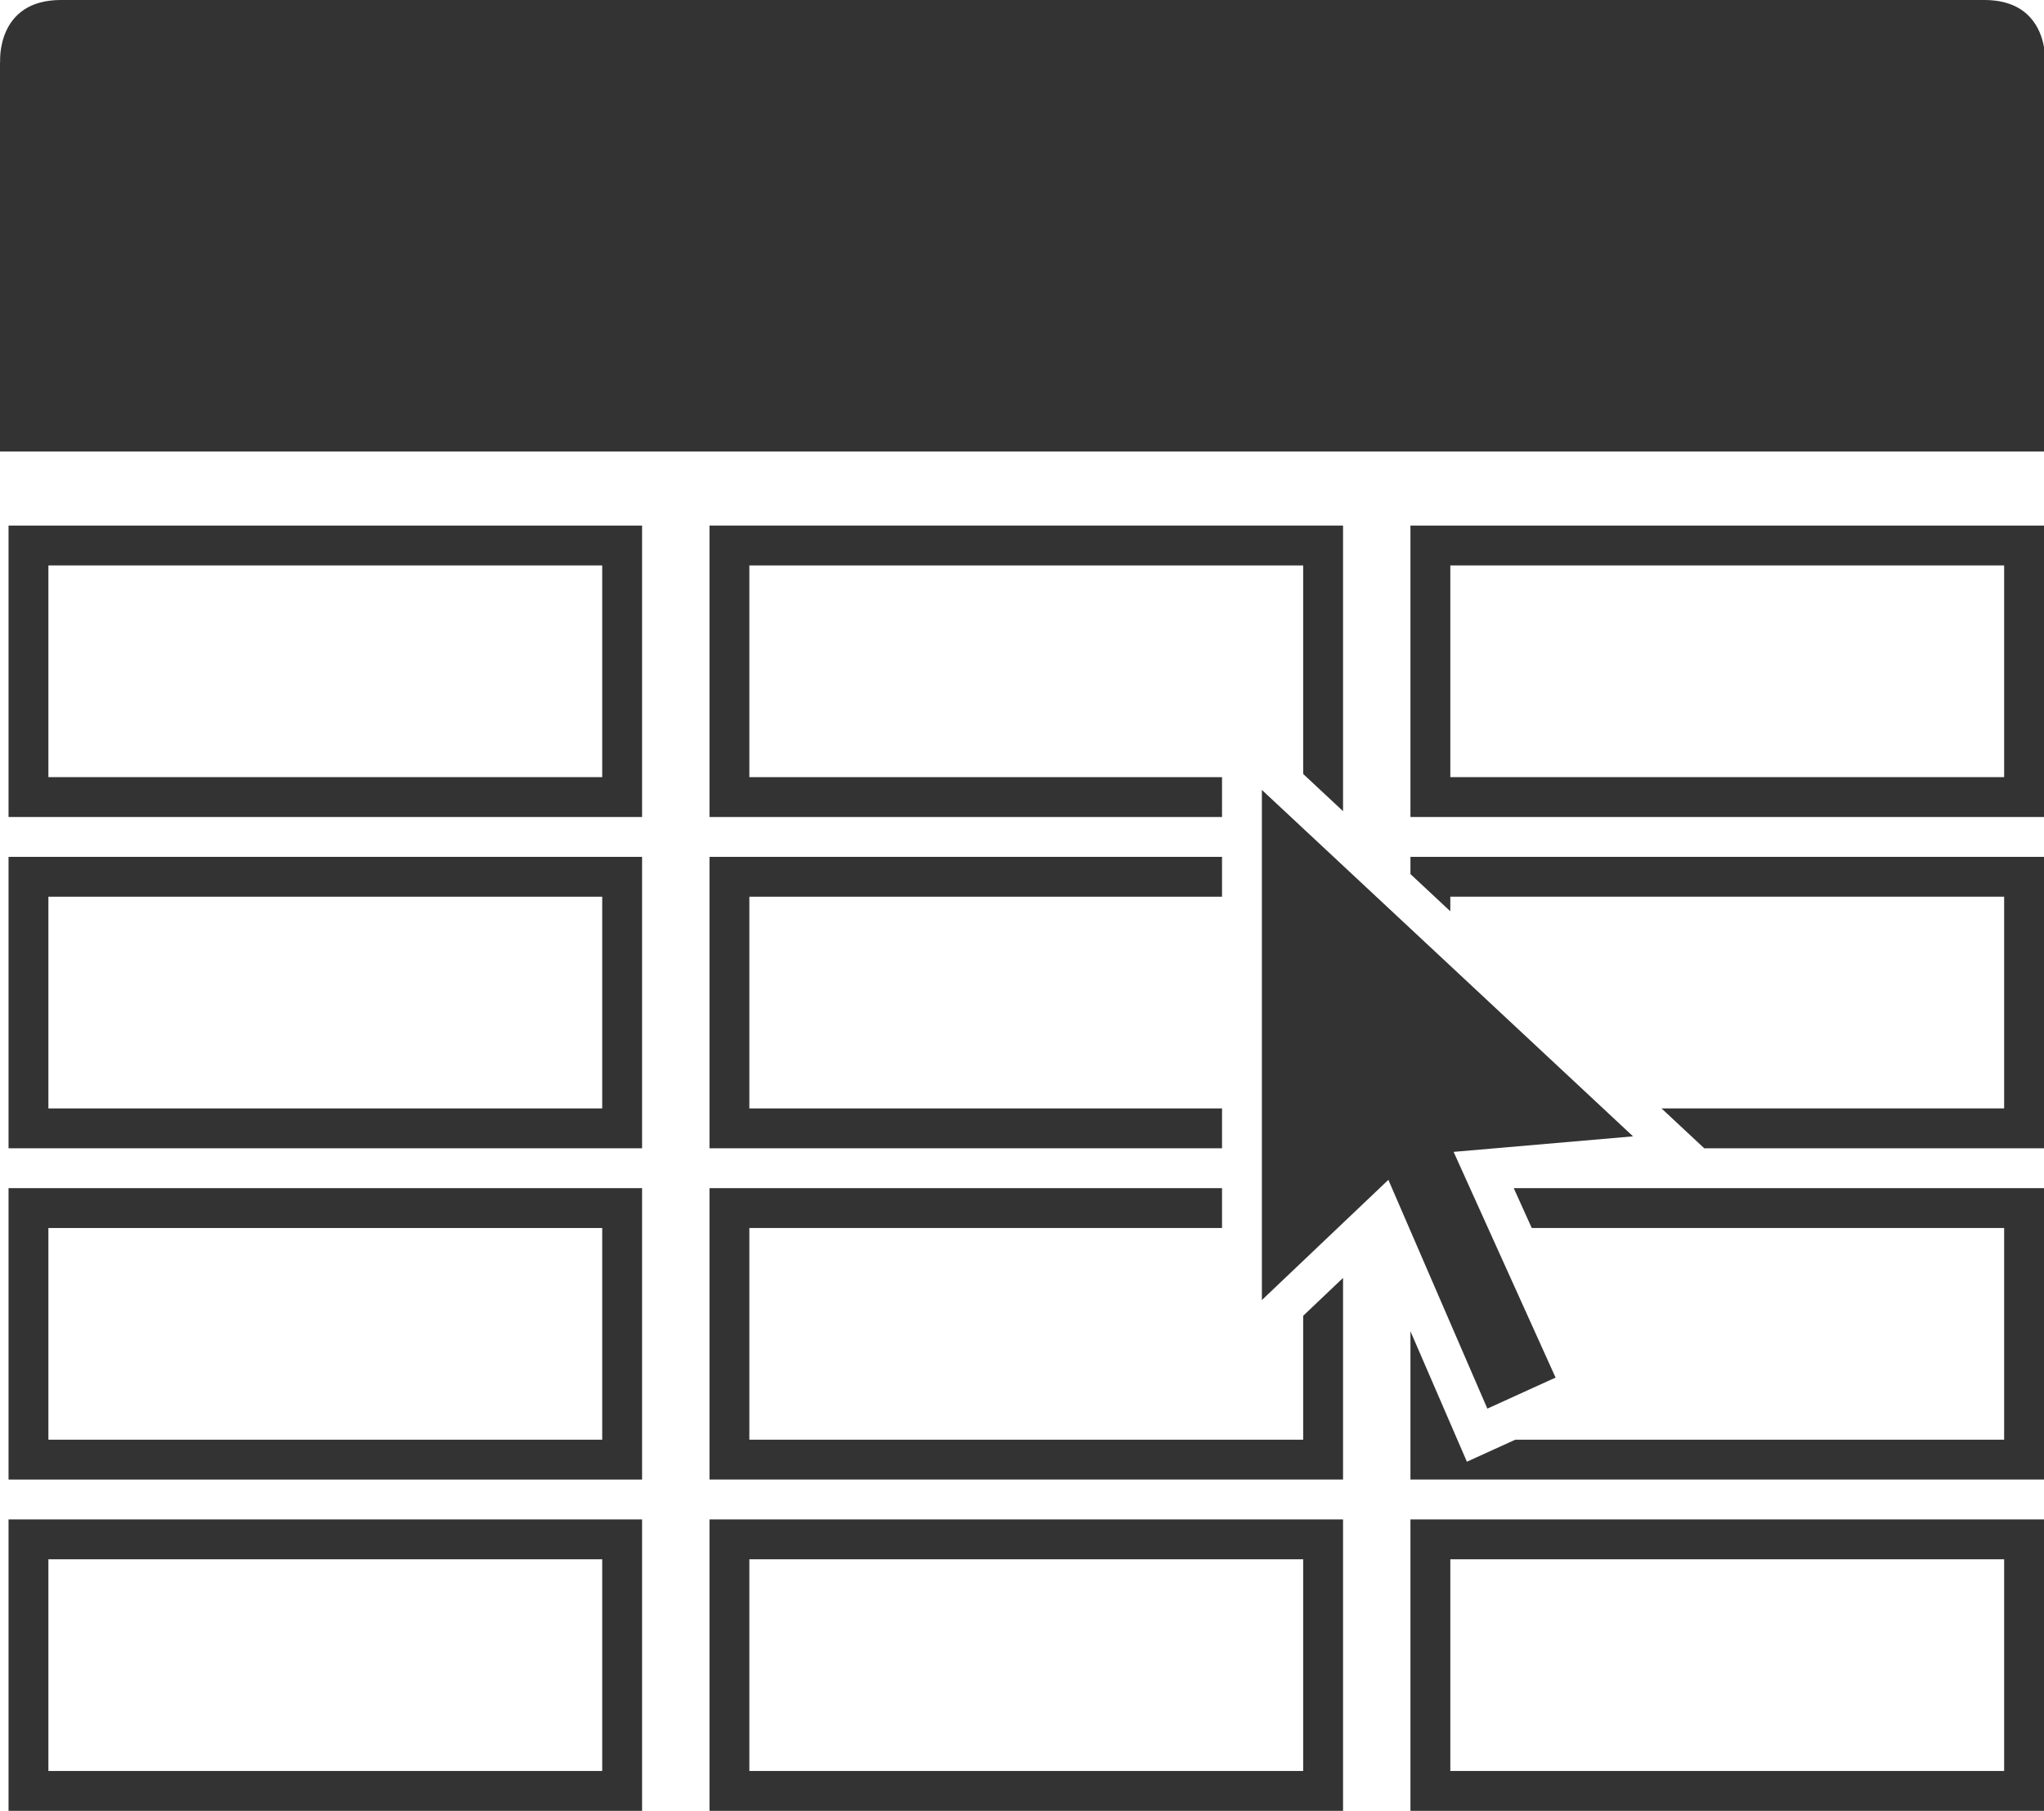
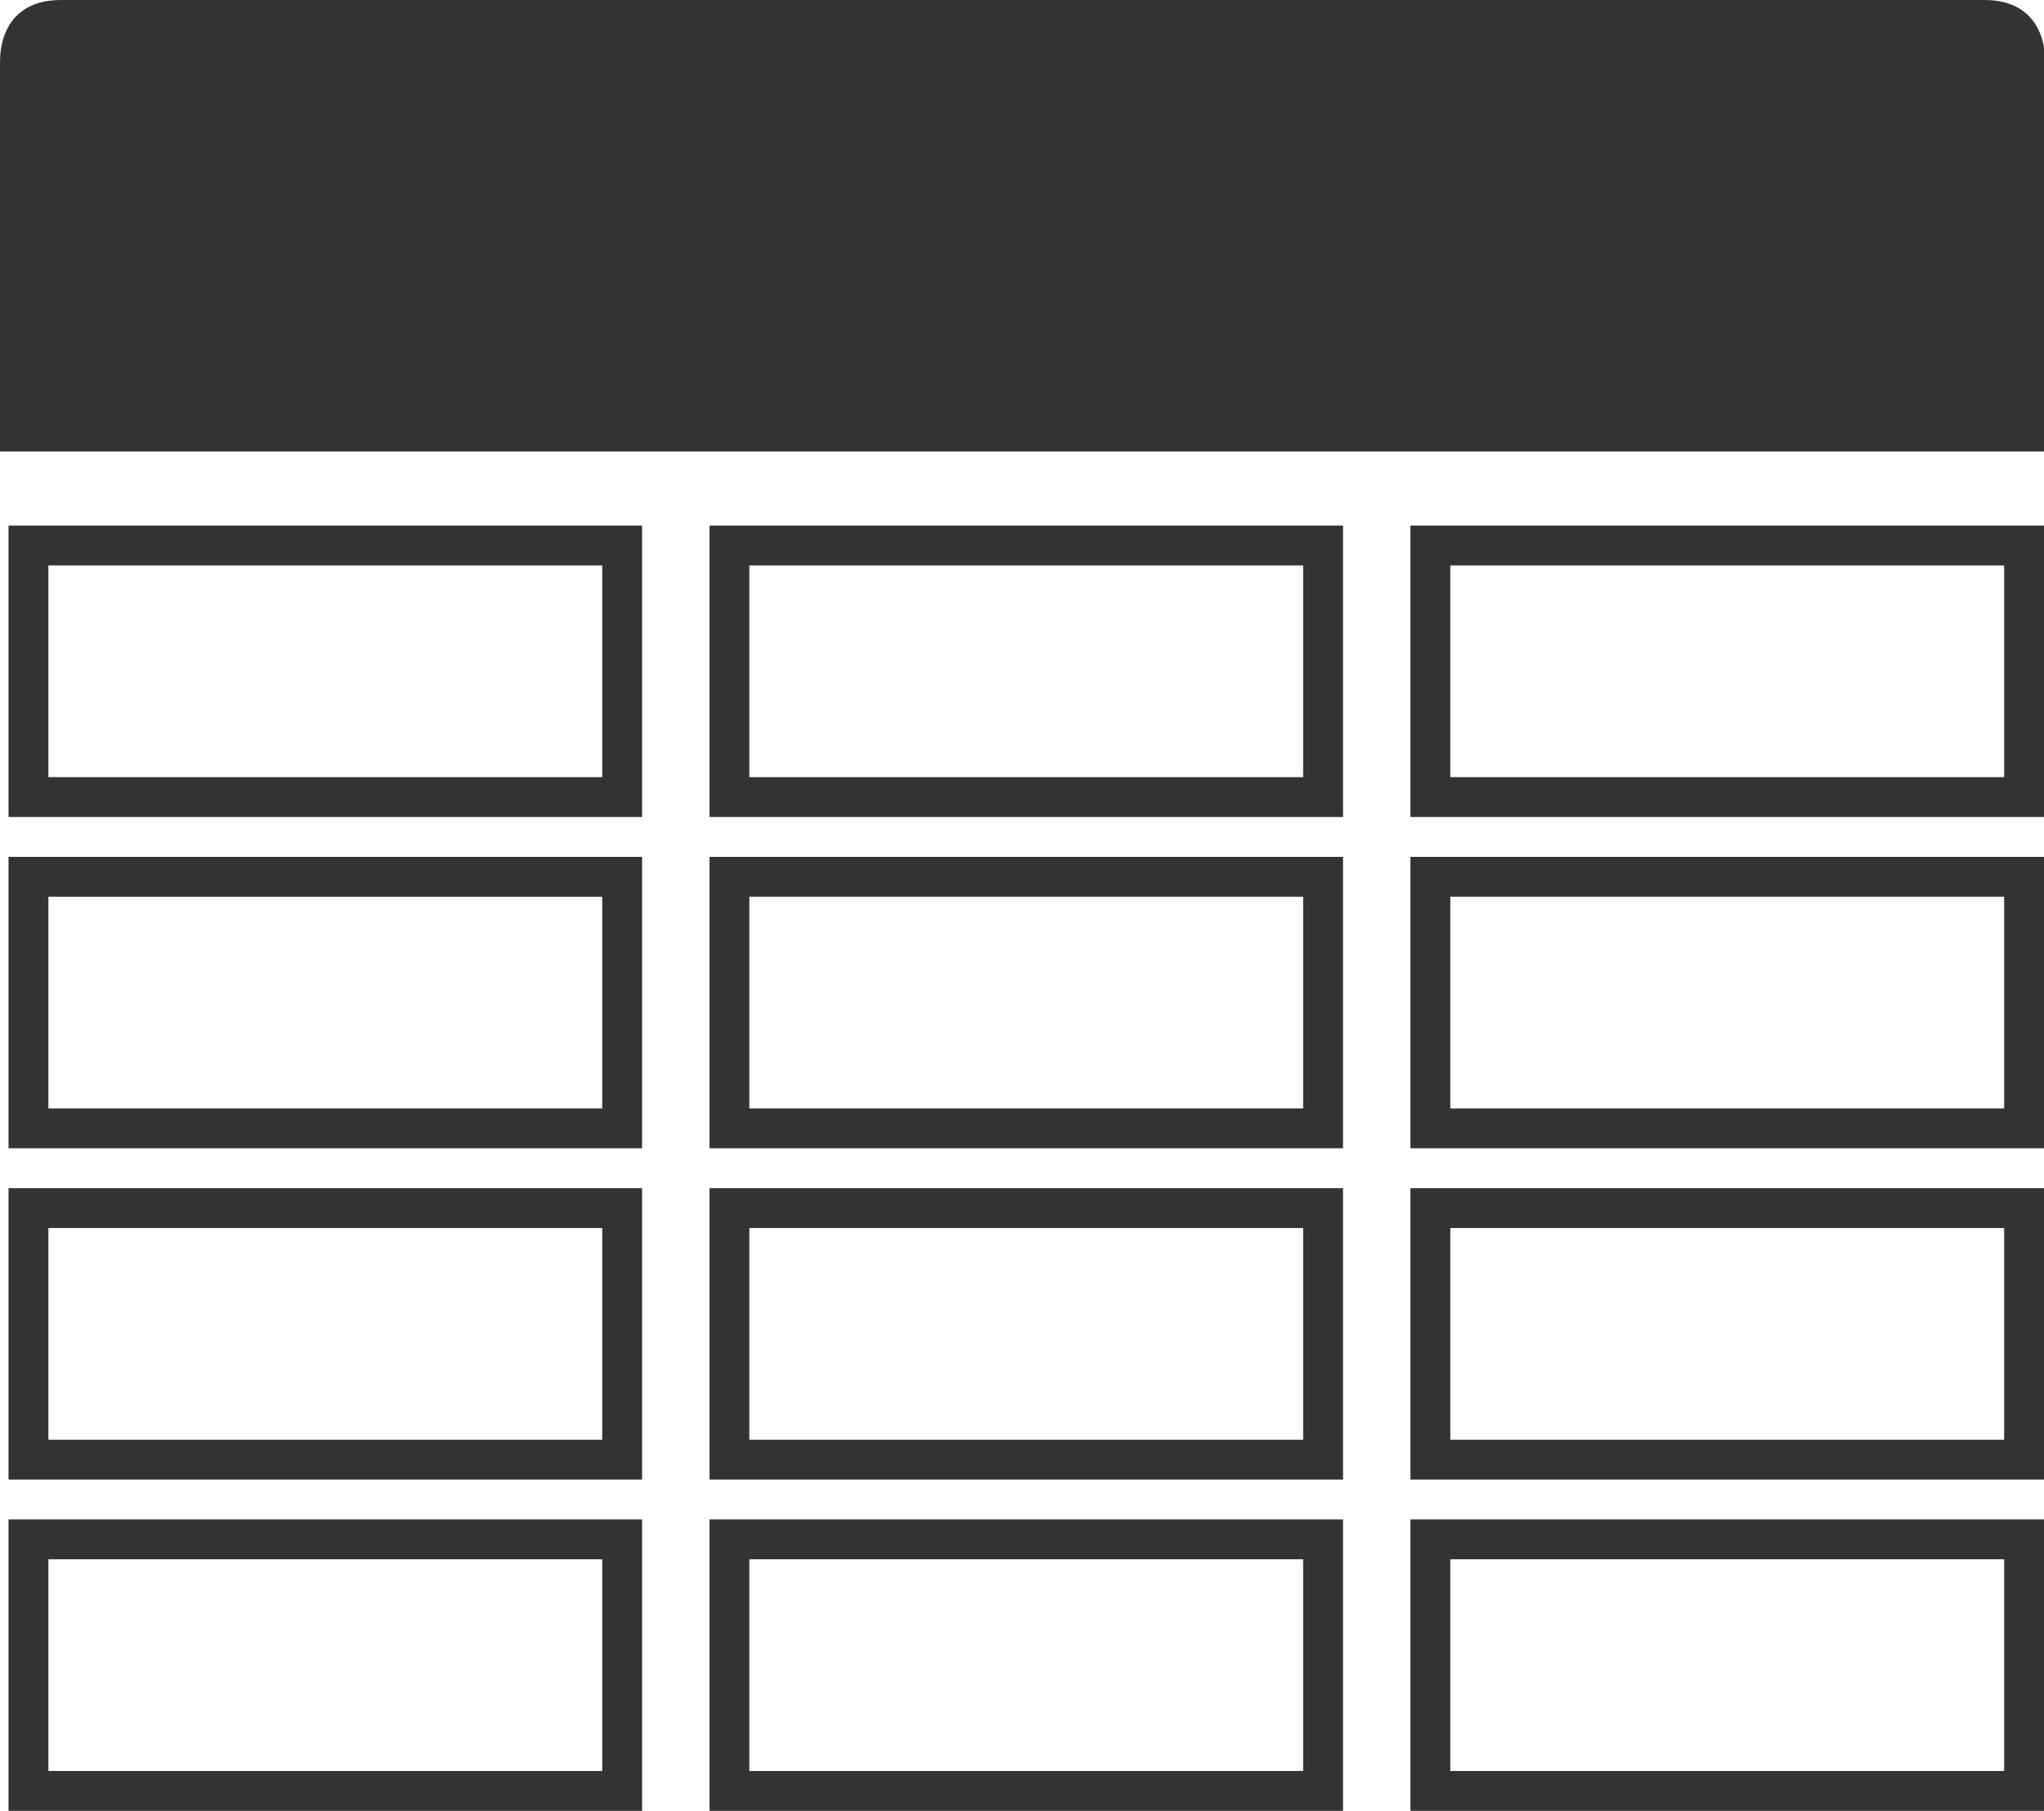
<svg xmlns="http://www.w3.org/2000/svg" version="1.1" id="Layer_1" x="0px" y="0px" width="358.94" height="317.994" viewBox="0 0 358.94 317.994" enable-background="new 0 0 400 400" xml:space="preserve">
  <defs id="defs274" />
-   <g id="g242" style="fill:#333333" transform="translate(-20.53,-41.003)">
-     <path d="m 268.215,184.472 111.255,0 0,-51.175 -111.255,0 0,51.175 z m 7,-44.175 97.255,0 0,37.175 -97.255,0 0,-37.175 z" id="path244" style="fill:#333333" />
-     <path d="m 145.122,358.997 111.255,0 0,-51.175 -111.255,0 0,51.175 z m 7,-44.175 97.255,0 0,37.175 -97.255,0 0,-37.175 z" id="path246" style="fill:#333333" />
-     <path d="m 22.029,242.647 111.255,0 0,-51.176 -111.255,0 0,51.176 z m 7,-44.175 97.255,0 0,37.176 -97.255,0 0,-37.176 z" id="path248" style="fill:#333333" />
-     <path d="m 22.029,184.472 111.255,0 0,-51.175 -111.255,0 0,51.175 z m 7,-44.175 97.255,0 0,37.175 -97.255,0 0,-37.175 z" id="path250" style="fill:#333333" />
-     <path d="m 22.029,300.822 111.255,0 0,-51.175 -111.255,0 0,51.175 z m 7,-44.175 97.255,0 0,37.175 -97.255,0 0,-37.175 z" id="path252" style="fill:#333333" />
-     <path d="m 22.029,358.997 111.255,0 0,-51.175 -111.255,0 0,51.175 z m 7,-44.175 97.255,0 0,37.175 -97.255,0 0,-37.175 z" id="path254" style="fill:#333333" />
-     <path d="m 268.215,358.997 111.255,0 0,-51.175 -111.255,0 0,51.175 z m 7,-44.175 97.255,0 0,37.175 -97.255,0 0,-37.175 z" id="path256" style="fill:#333333" />
-     <path d="m 268.952,258.854 c 2.092,4.836 4.179,9.661 6.263,14.478 l 0,0 c 2.167,5.01 4.333,10.017 6.503,15.032 4.07,-1.852 7.986,-3.633 11.982,-5.451 -5.987,-13.253 -11.928,-26.399 -17.907,-39.635 2.649,-0.229 5.283,-0.457 7.91,-0.685 7.849,-0.679 15.638,-1.353 23.599,-2.042 -12.028,-11.226 -23.983,-22.385 -35.934,-33.538 -1.051,-0.981 -2.102,-1.962 -3.153,-2.943 l 0,0 c -3.944,-3.682 -7.891,-7.364 -11.838,-11.049 l 0,0 c -0.553,-0.516 -1.107,-1.033 -1.66,-1.549 l 0,0 c -4.194,-3.915 -8.389,-7.829 -12.592,-11.753 0,1.588 0,3.167 0,4.753 0,2.336 0,4.667 0,7 0,2.333 0,4.67 0,7 0,12.413 0,24.796 0,37.176 0,2.333 0,4.666 0,7 0,2.332 0,4.667 0,7 0,2.331 0,4.667 0,7 0,4.216 0,8.427 0,12.651 2.886,-2.743 5.744,-5.459 8.594,-8.168 1.888,-1.795 3.775,-3.588 5.658,-5.377 l 0,0 c 2.649,-2.519 5.299,-5.037 7.961,-7.566 1.543,3.567 3.08,7.12 4.614,10.666 z" id="path258" style="fill:#333333" />
-     <polygon points="275.215,198.472 372.47,198.472 372.47,235.647 312.307,235.647 319.808,242.647 379.47,242.647 379.47,191.472 268.215,191.472 268.215,194.494 268.508,194.768 275.215,201.027 " id="polygon260" style="fill:#333333" />
-     <polygon points="152.122,235.647 152.122,198.472 235.125,198.472 235.125,191.472 145.122,191.472 145.122,242.647 235.125,242.647 235.125,235.647 " id="polygon262" style="fill:#333333" />
-     <polygon points="145.122,184.472 235.125,184.472 235.125,179.719 235.125,177.472 152.122,177.472 152.122,140.297 249.377,140.297 249.377,176.912 256.377,183.445 256.377,133.297 145.122,133.297 " id="polygon264" style="fill:#333333" />
-     <polygon points="235.125,256.647 235.125,249.647 145.122,249.647 145.122,300.822 256.377,300.822 256.377,265.411 249.377,272.063 249.377,293.822 152.122,293.822 152.122,256.647 " id="polygon266" style="fill:#333333" />
-     <polygon points="286.622,293.822 284.617,294.734 278.125,297.688 268.642,275.766 268.215,274.779 268.215,300.822 379.47,300.822 379.47,249.647 286.353,249.647 289.515,256.647 372.47,256.647 372.47,293.822 " id="polygon268" style="fill:#333333" />
-     <path d="m 368.985,41.003 -337.751,0 c -11.387,0 -10.678,10.852 -10.678,10.852 0,0 -0.02,-0.019 -0.026,-0.024 l 0,68.461 358.94,0 0,-71.009 c -0.569,-3.209 -2.699,-8.28 -10.485,-8.28 z" id="path270" style="fill:#333333" />
+   <g id="g242" style="fill:#00ffff" transform="translate(-20.53,-41.003)">
+     <g id="g4197" style="fill:#333333;fill-opacity:1">
+       <path style="fill:#333333;fill-opacity:1" id="path246" d="m 145.122,358.997 111.255,0 0,-51.175 -111.255,0 0,51.175 z m 7,-44.175 97.255,0 0,37.175 -97.255,0 0,-37.175 z" />
+       <path style="fill:#333333;fill-opacity:1" id="path254" d="m 22.029,358.997 111.255,0 0,-51.175 -111.255,0 0,51.175 z m 7,-44.175 97.255,0 0,37.175 -97.255,0 0,-37.175 z" />
+       <path style="fill:#333333;fill-opacity:1" id="path256" d="m 268.215,358.997 111.255,0 0,-51.175 -111.255,0 0,51.175 z m 7,-44.175 97.255,0 0,37.175 -97.255,0 0,-37.175 z" />
+     </g>
+     <path d="m 368.985,41.003 -337.751,0 c -11.387,0 -10.678,10.852 -10.678,10.852 0,0 -0.02,-0.019 -0.026,-0.024 l 0,68.461 358.94,0 0,-71.009 c -0.569,-3.209 -2.699,-8.28 -10.485,-8.28 z" id="path270" style="fill:#333333;fill-opacity:1" />
+     <g id="g4212" style="fill:#333333;fill-opacity:1">
+       <path style="fill:#333333;fill-opacity:1" id="path244" d="m 268.215,184.472 111.255,0 0,-51.175 -111.255,0 0,51.175 z m 7,-44.175 97.255,0 0,37.175 -97.255,0 0,-37.175 z" />
+       <path style="fill:#333333;fill-opacity:1" id="path250" d="m 22.029,184.472 111.255,0 0,-51.175 -111.255,0 0,51.175 z m 7,-44.175 97.255,0 0,37.175 -97.255,0 0,-37.175 z" />
+       <path d="m 145.122,184.472 111.255,0 0,-51.175 -111.255,0 0,51.175 z m 7,-44.175 97.255,0 0,37.175 -97.255,0 0,-37.175 z" id="path4176" style="fill:#333333;fill-opacity:1" />
+     </g>
+     <g id="g4207" transform="translate(0,-0.1492767)" style="fill:#333333;fill-opacity:1">
+       <path style="fill:#333333;fill-opacity:1" id="path248" d="m 22.029,242.797 111.255,0 0,-51.176 -111.255,0 0,51.176 z m 7,-44.175 97.255,0 0,37.176 -97.255,0 0,-37.176 z" />
+       <path d="m 268.215,242.796 111.255,0 0,-51.175 -111.255,0 0,51.175 z m 7,-44.175 97.255,0 0,37.175 -97.255,0 0,-37.175 z" id="path4178" style="fill:#333333;fill-opacity:1" />
+       <path style="fill:#333333;fill-opacity:1" id="path4180" d="m 145.122,242.796 111.255,0 0,-51.175 -111.255,0 0,51.175 z m 7,-44.175 97.255,0 0,37.175 -97.255,0 0,-37.175 z" />
+     </g>
+     <g id="g4202" transform="translate(0,-0.2995682)" style="fill:#333333;fill-opacity:1">
+       <path style="fill:#333333;fill-opacity:1" id="path252" d="m 22.029,301.122 111.255,0 0,-51.175 -111.255,0 0,51.175 z m 7,-44.175 97.255,0 0,37.175 -97.255,0 0,-37.175 z" />
+       <path style="fill:#333333;fill-opacity:1" id="path4193" d="m 268.215,301.122 111.255,0 0,-51.175 -111.255,0 0,51.175 z m 7,-44.175 97.255,0 0,37.175 -97.255,0 0,-37.175 z" />
+       <path d="m 145.122,301.122 111.255,0 0,-51.175 -111.255,0 0,51.175 z m 7,-44.175 97.255,0 0,37.175 -97.255,0 0,-37.175 z" id="path4195" style="fill:#333333;fill-opacity:1" />
+     </g>
  </g>
</svg>
